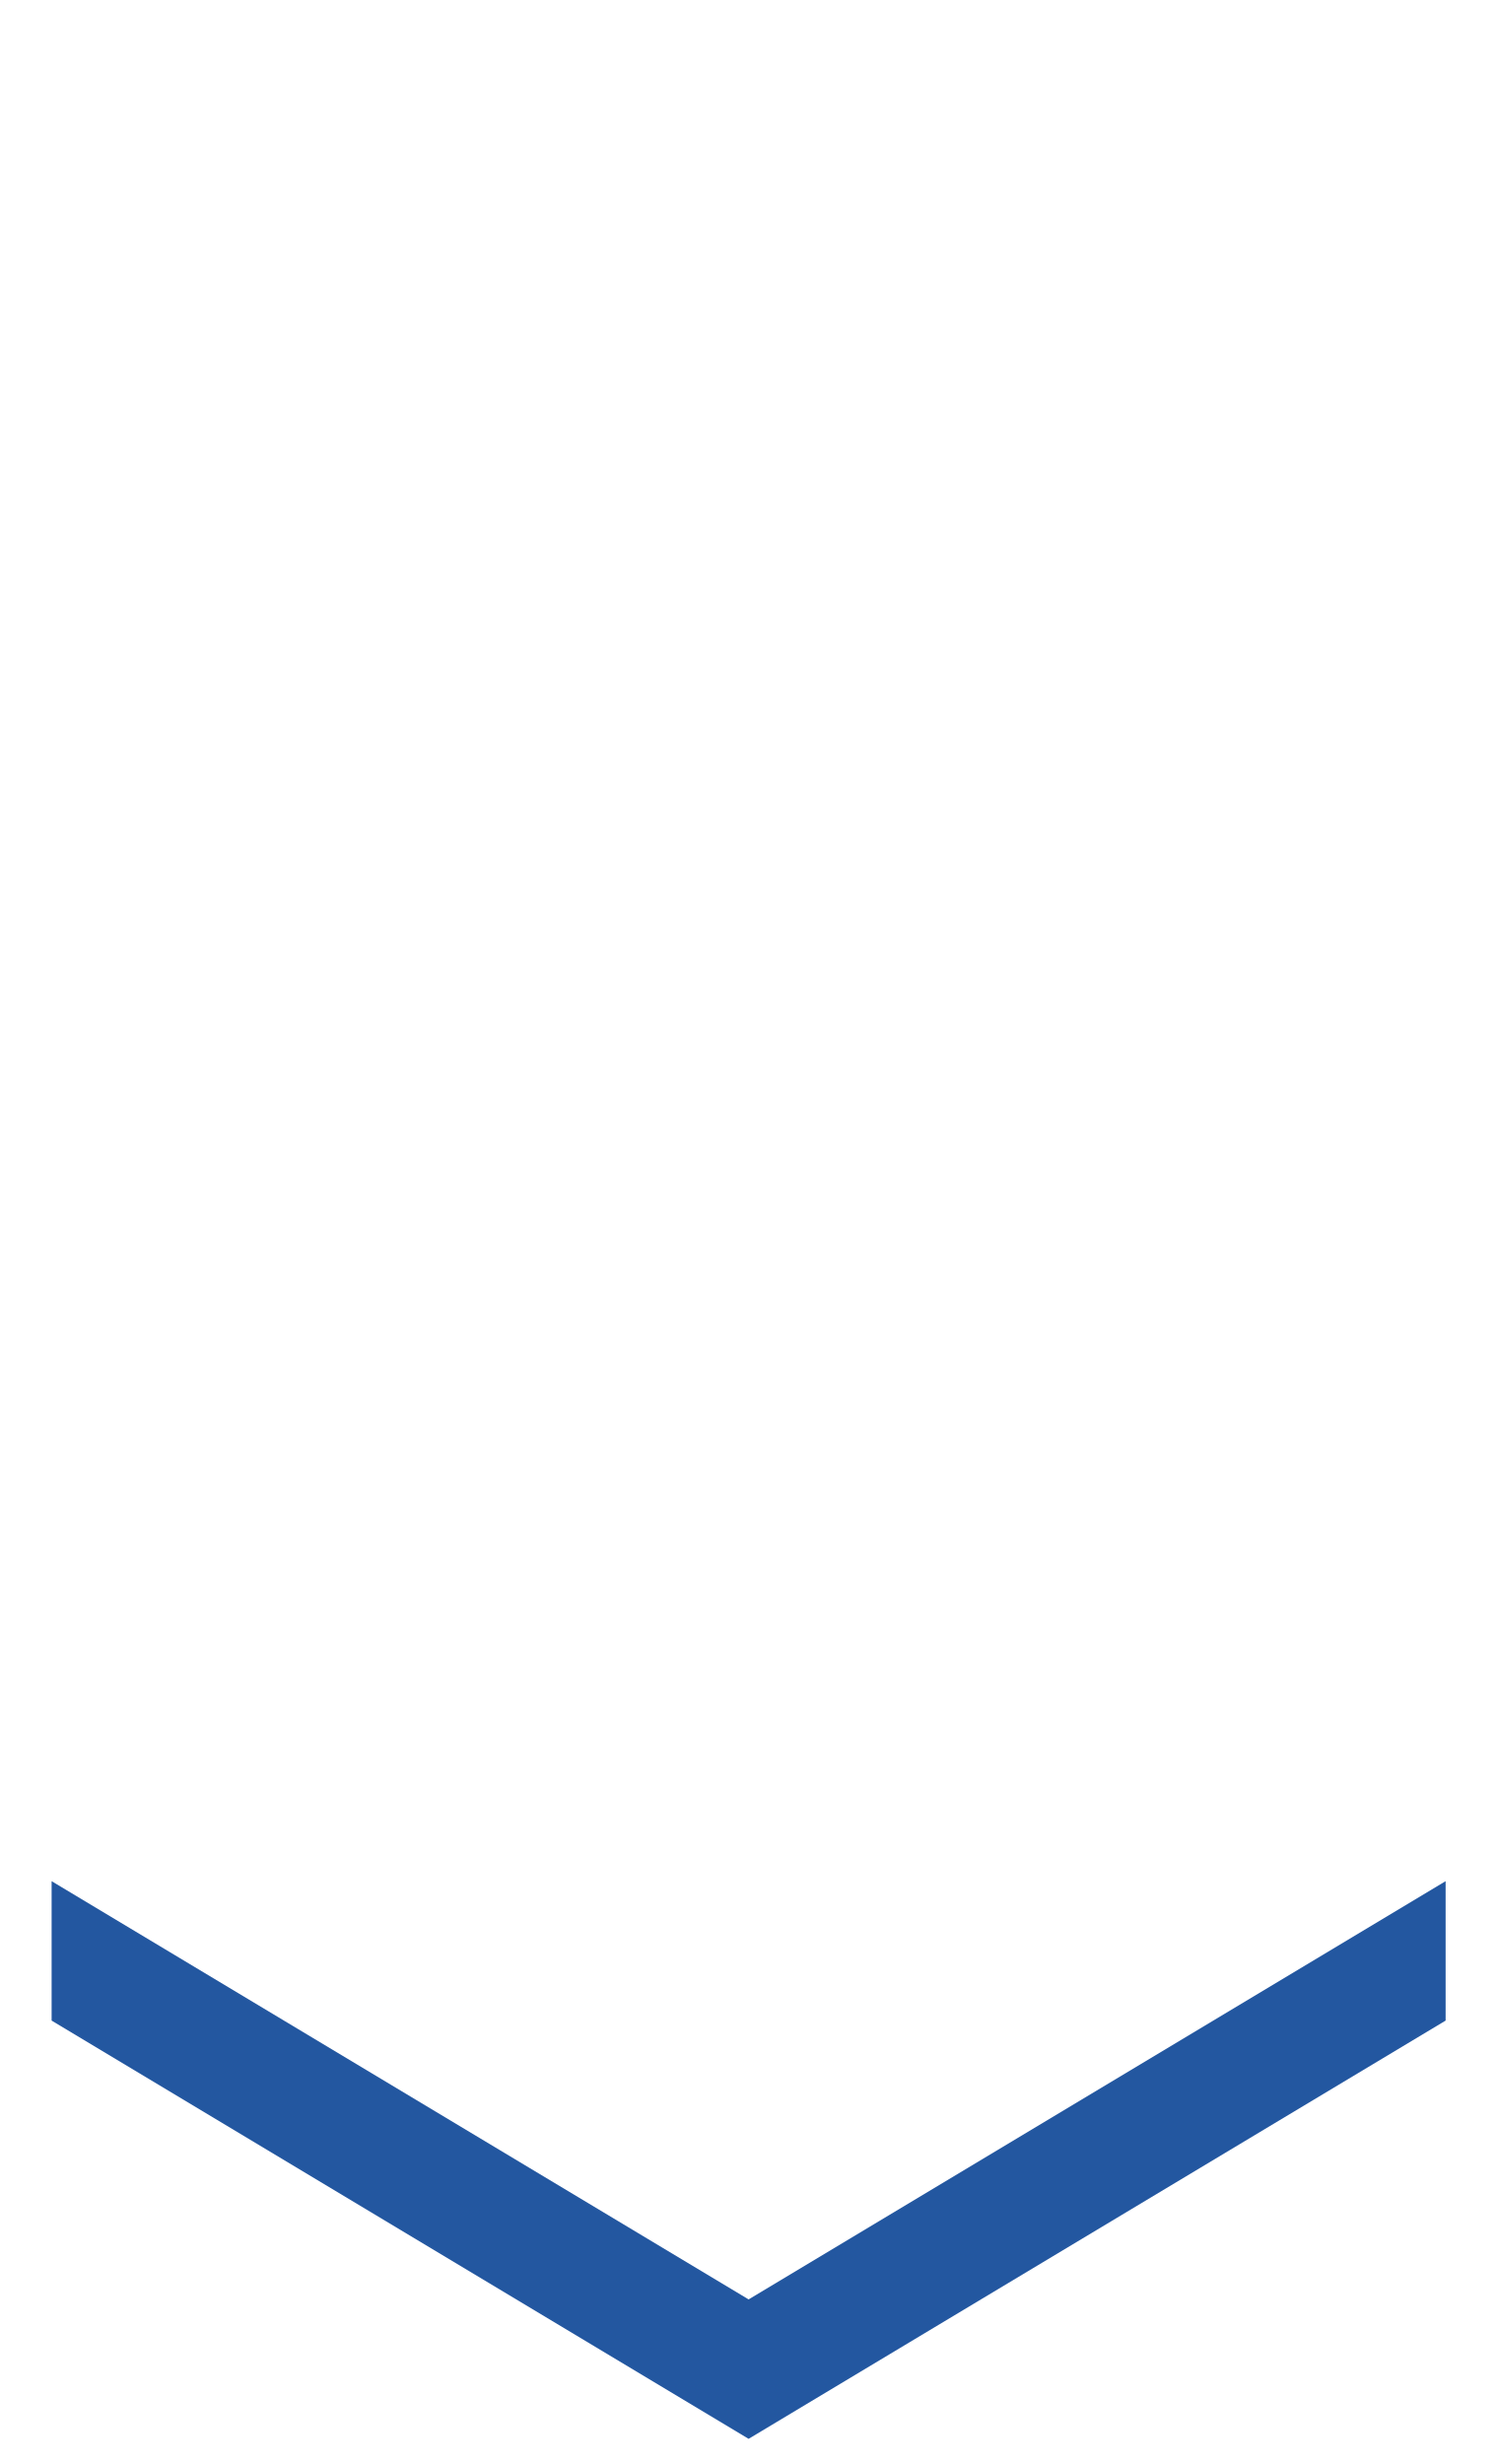
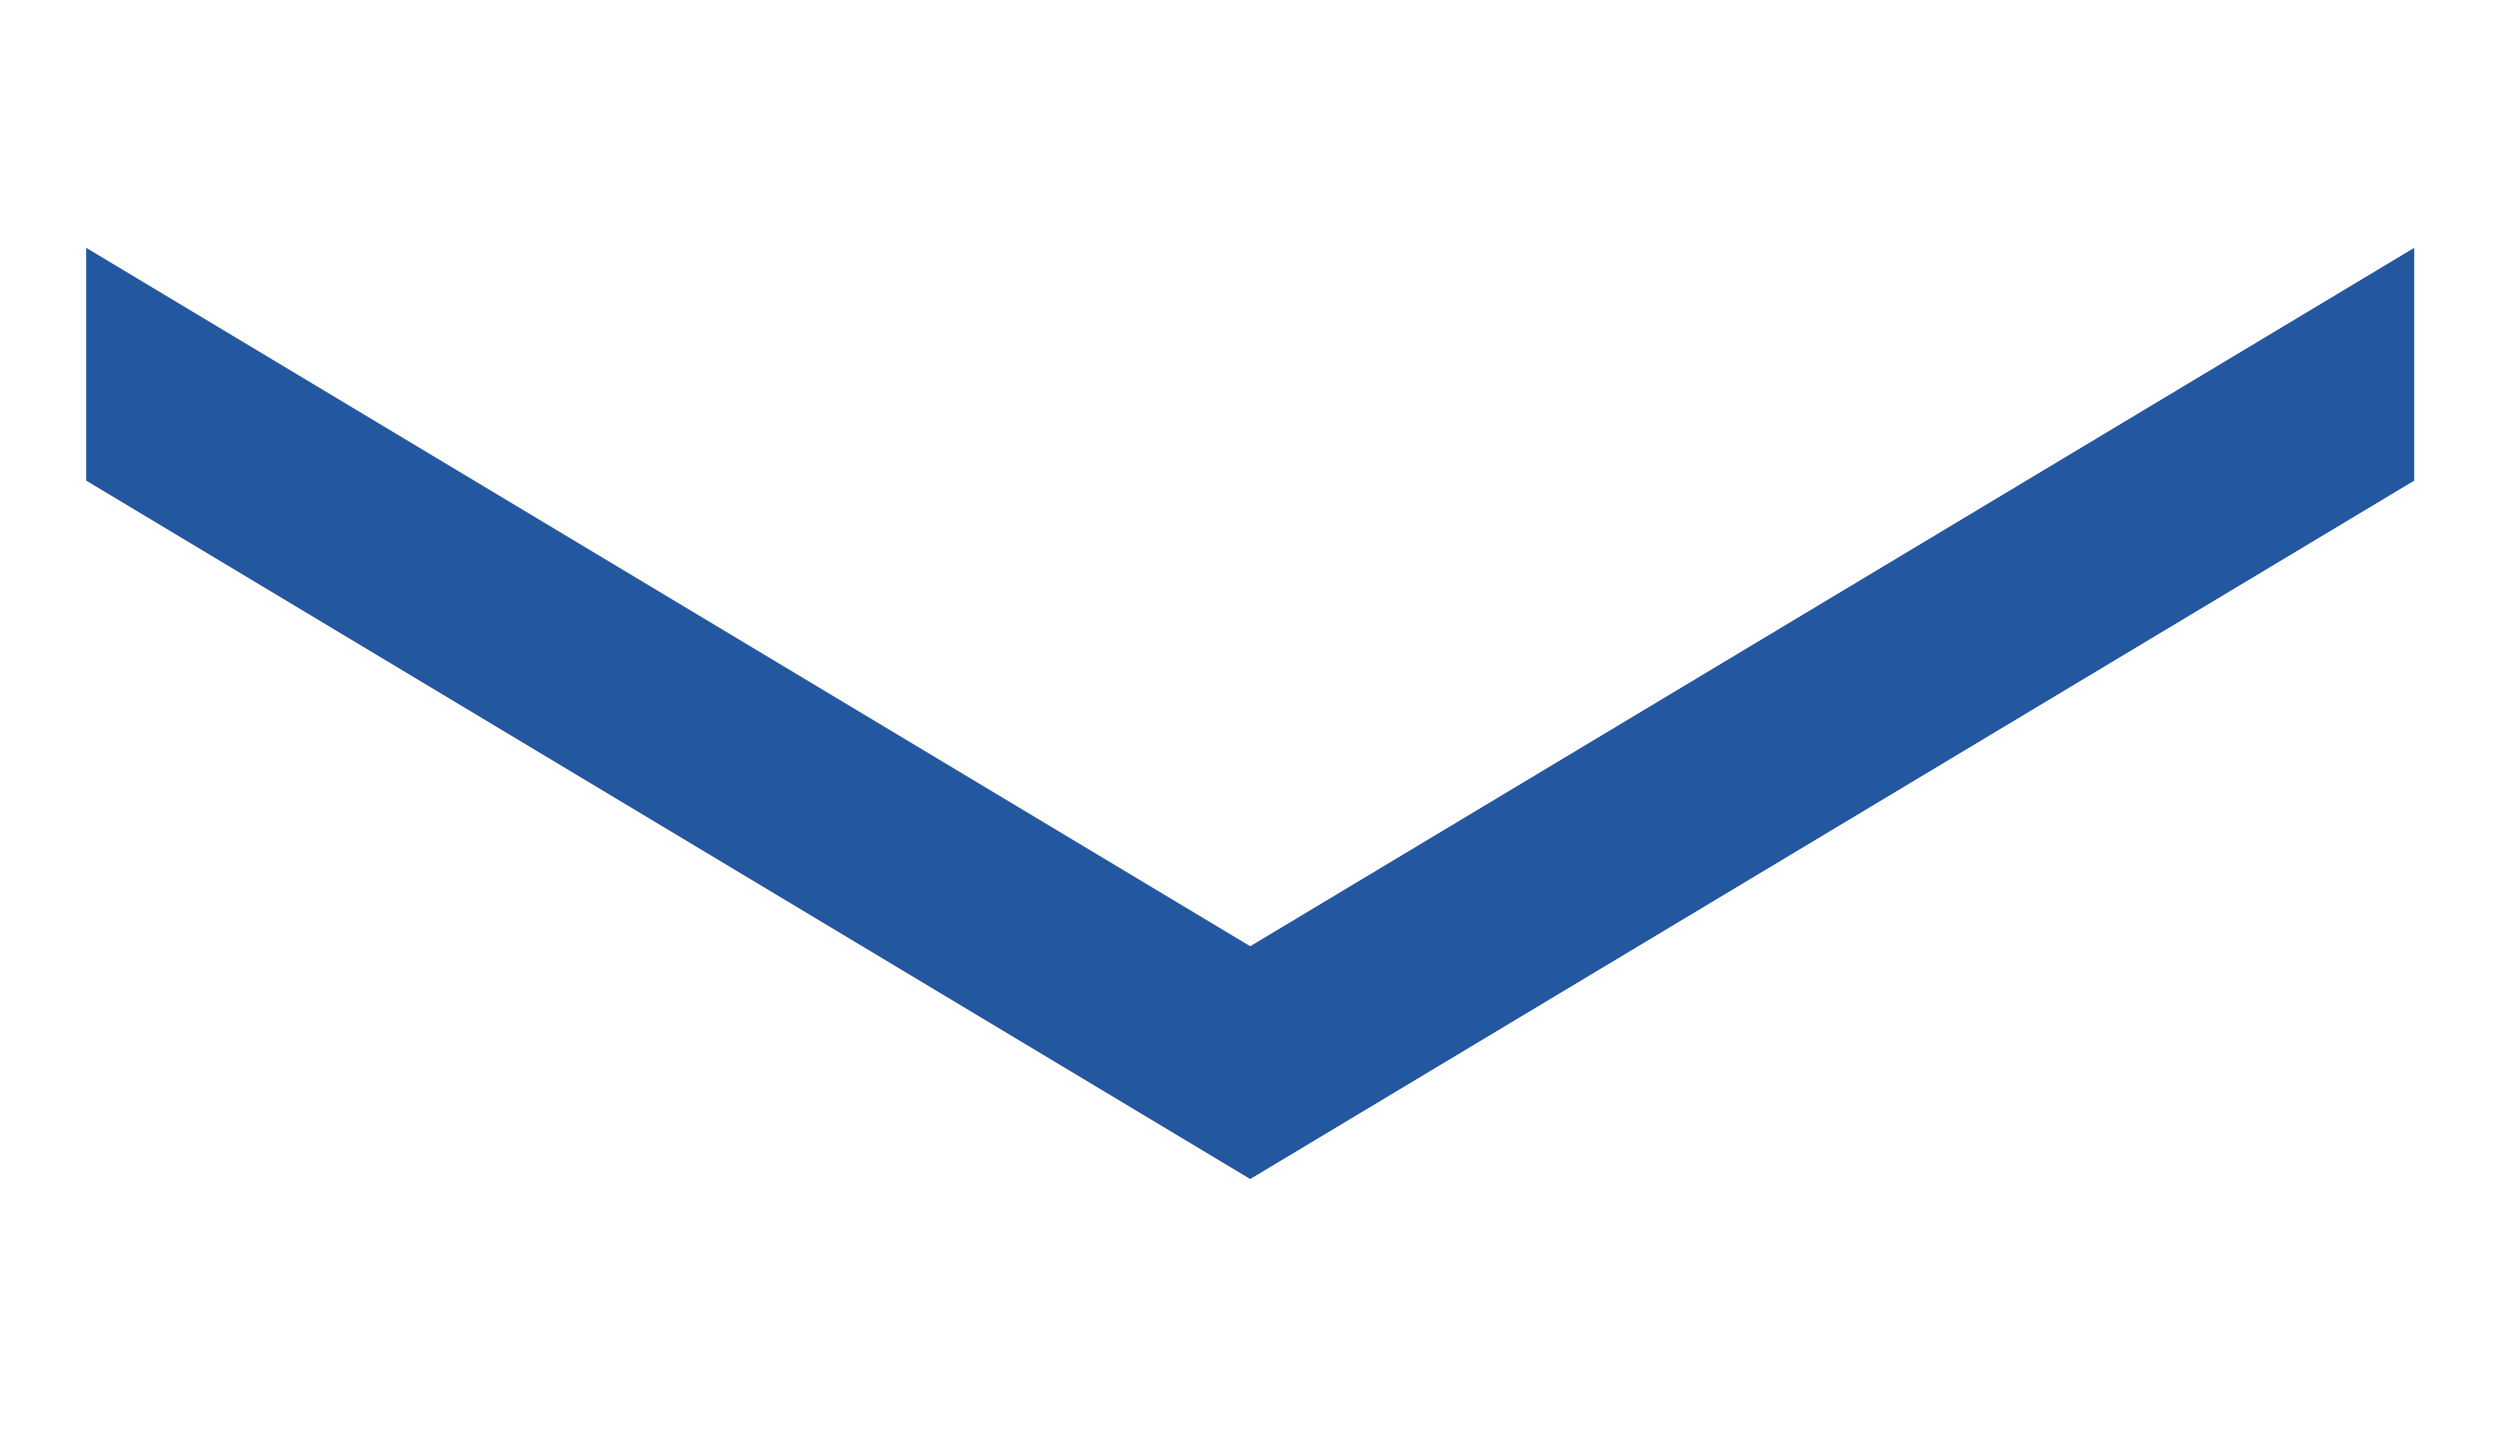
- <svg xmlns="http://www.w3.org/2000/svg" id="Brasão" viewBox="0 0 864 1422">
+ <svg xmlns="http://www.w3.org/2000/svg" id="Brasão" viewBox="0 1000 864 500">
  <defs>
    <style>
      .cls-1 {
        fill: #2357a0;
      }
    </style>
  </defs>
  <polygon class="cls-1" points="29.79 1085.65 29.79 1166.1 432.07 1407.47 834.35 1166.1 834.35 1085.65 432.07 1327.02 29.79 1085.65" />
</svg>
